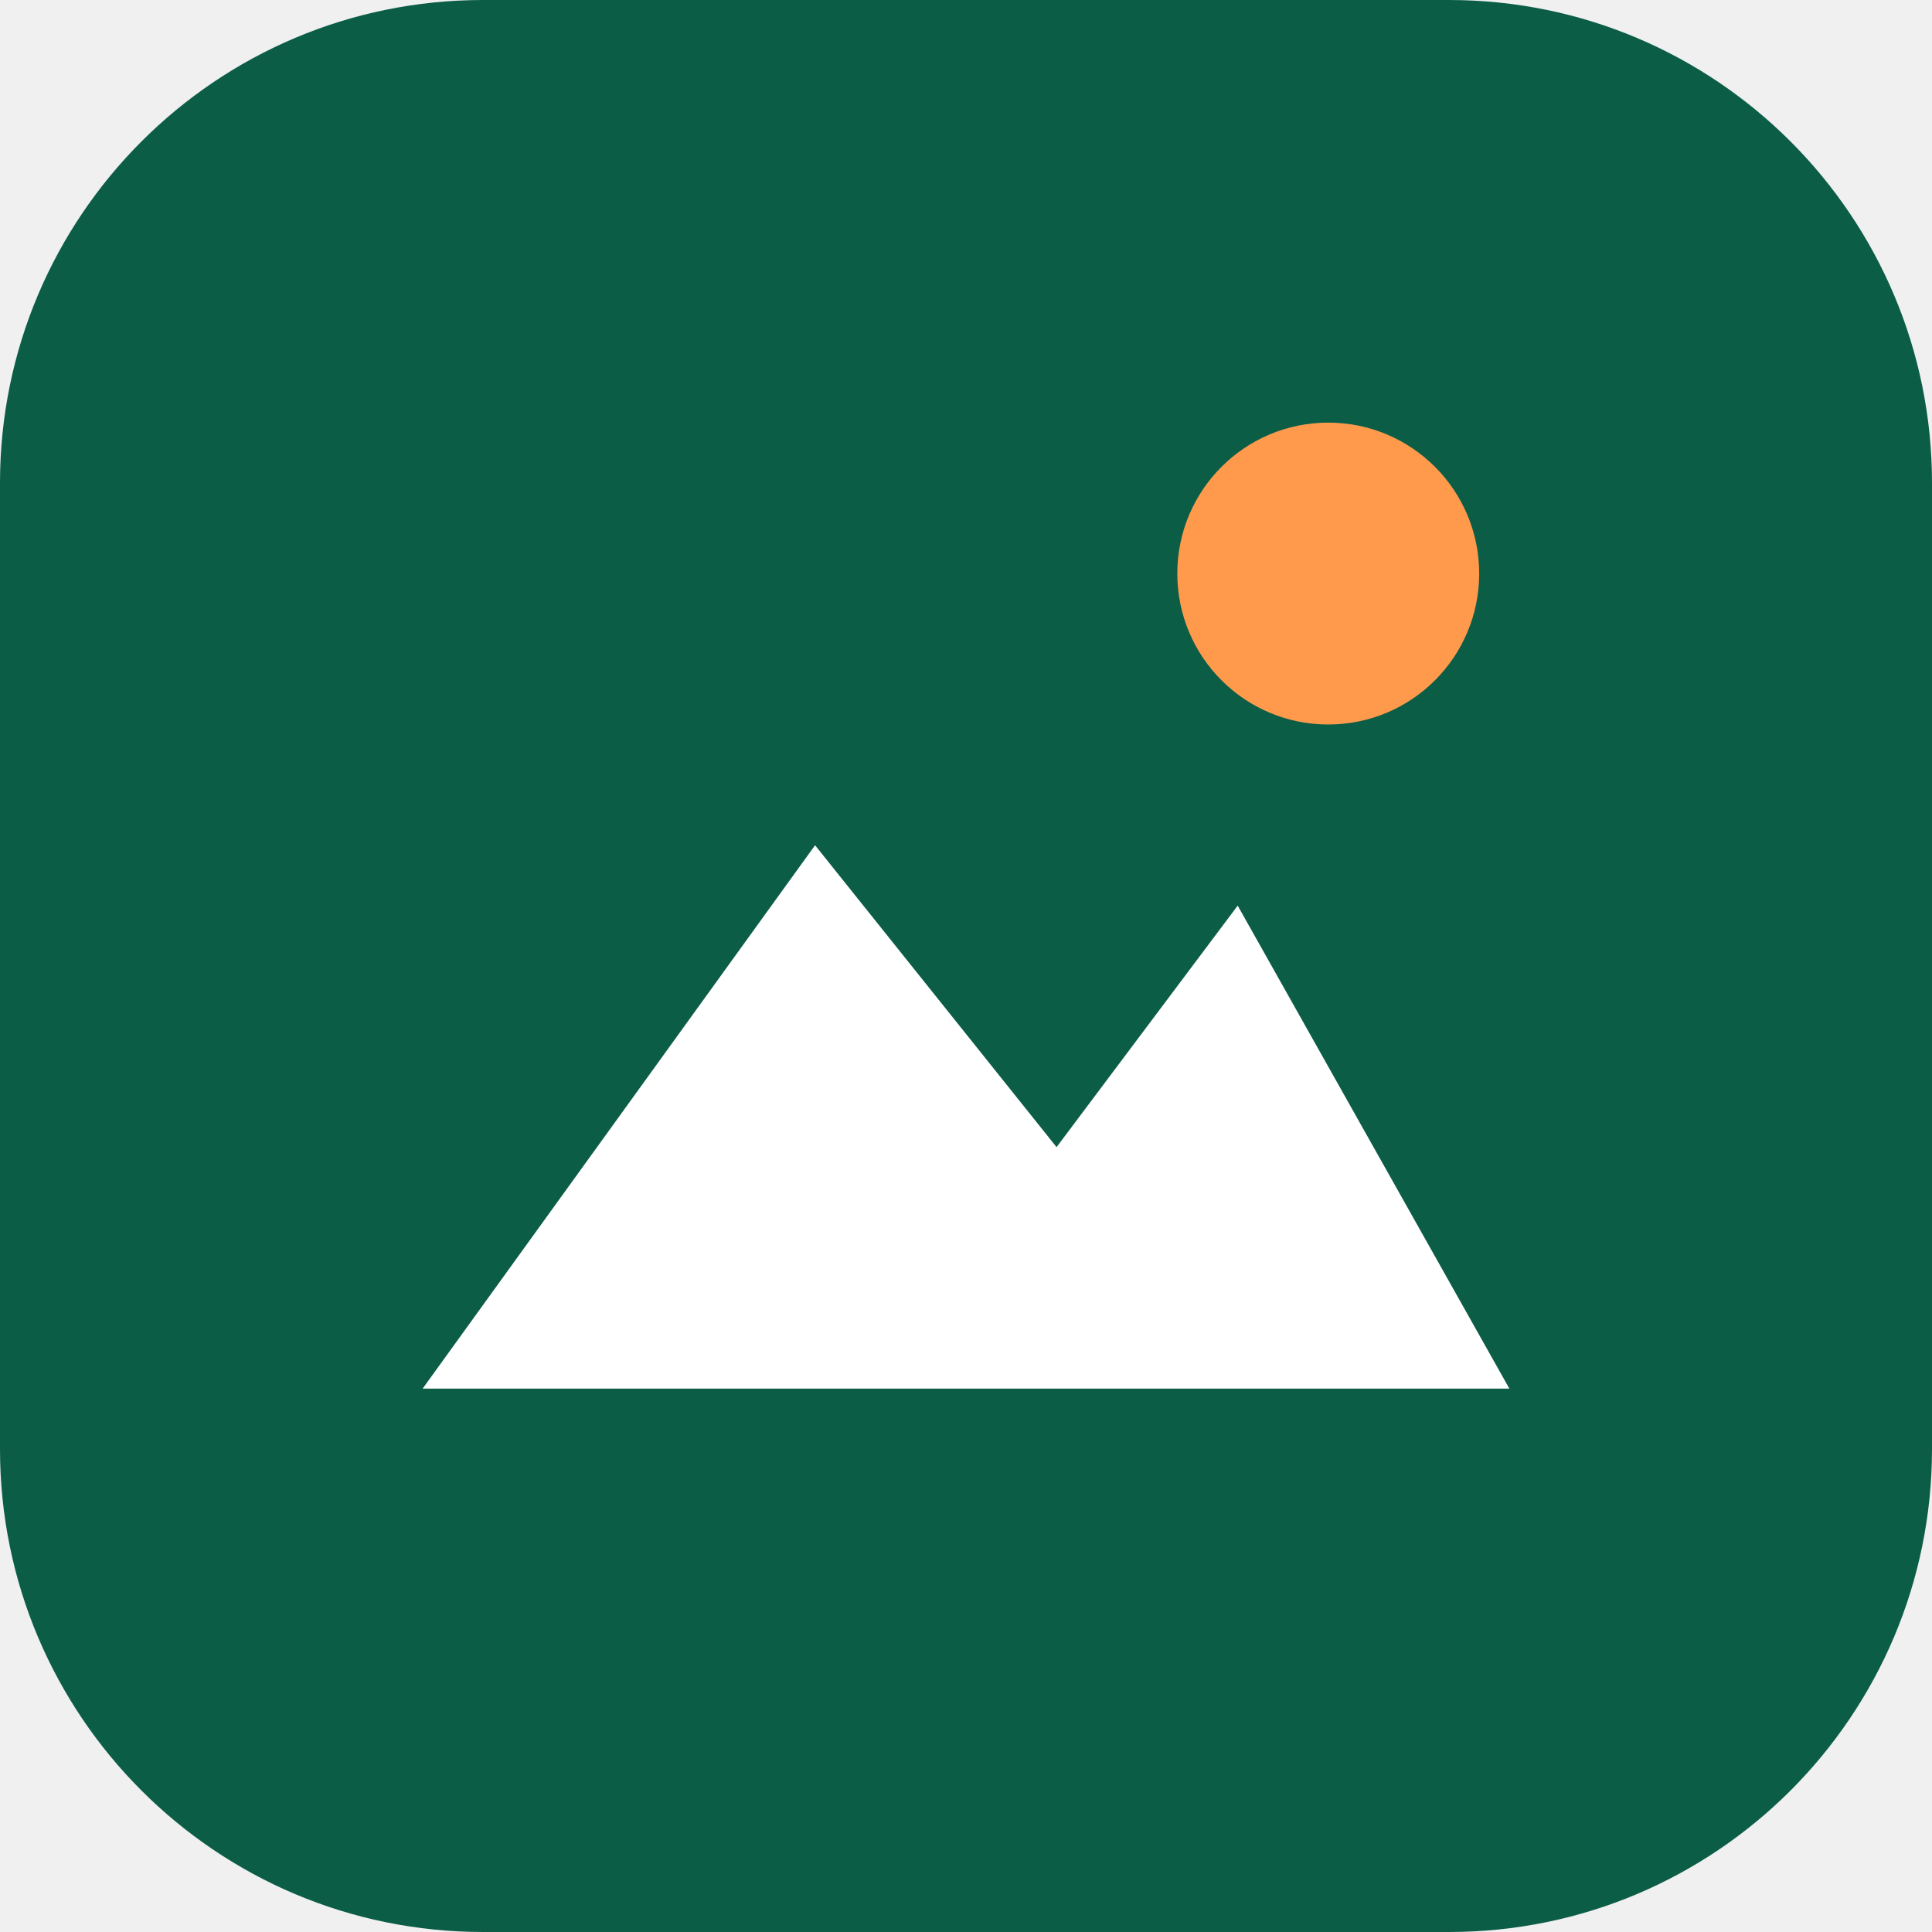
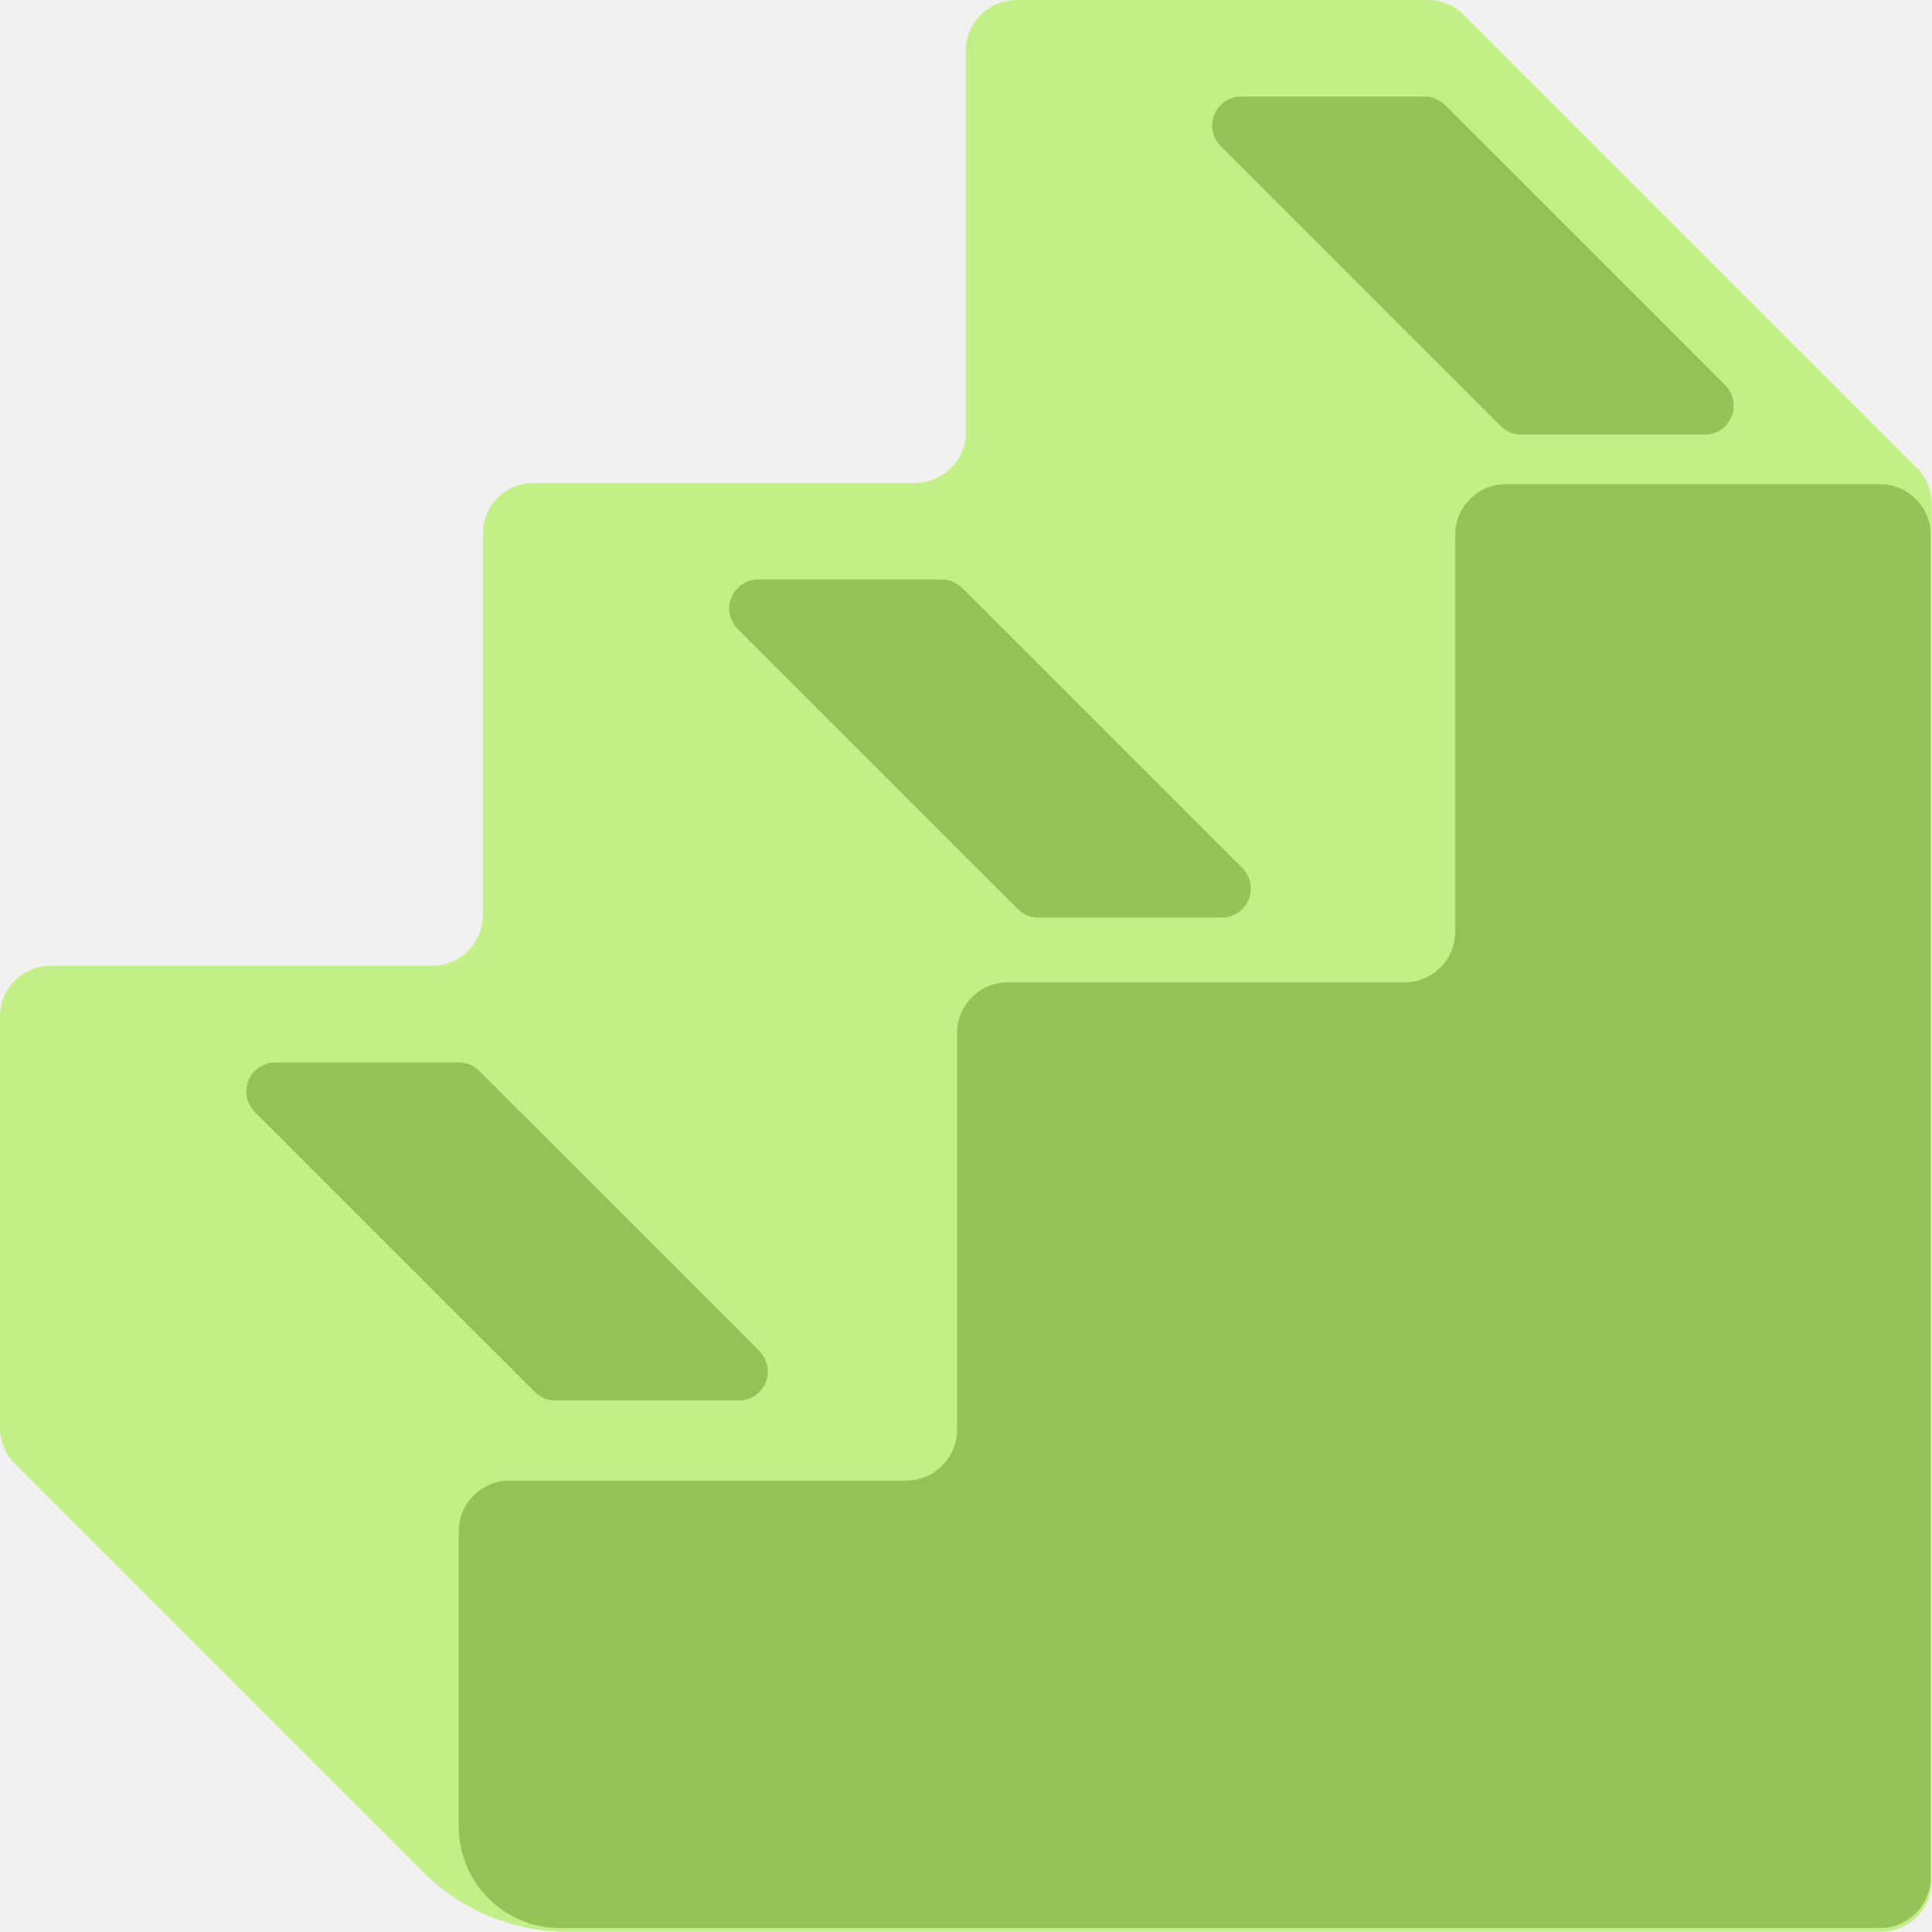
- <svg xmlns="http://www.w3.org/2000/svg" viewBox="0 0 32 32">
-   <rect width="32" height="32" rx="8" fill="#0b5d46" />
-   <path d="M7 23l6.5-9 4 5 3-4L25 23z" fill="#fff" />
-   <circle cx="22" cy="9.5" r="2.5" fill="#ff9a4d" />
+ <svg xmlns="http://www.w3.org/2000/svg" viewBox="0 0 762 762">
+   <path d="M0 400.943C0 389.897 8.954 380.943 20 380.943H170.471C181.517 380.943 190.471 371.989 190.471 360.943V210.471C190.471 199.426 199.426 190.471 210.471 190.471H360.943C371.989 190.471 380.943 181.517 380.943 170.471V20C380.943 8.954 389.897 0 400.943 0H563.13C568.434 0 573.521 2.107 577.272 5.858L756.028 184.614C759.779 188.364 761.886 193.451 761.886 198.756V741.886C761.886 752.931 752.931 761.886 741.886 761.886H223.609C202.391 761.886 182.043 753.457 167.04 738.454L5.858 577.272C2.107 573.521 0 568.434 0 563.13V400.943Z" fill="#C3EF88" />
+   <path d="M357.453 583.952H200.953C189.907 583.952 180.953 592.906 180.953 603.952V720.452C180.953 742.544 198.861 760.452 220.953 760.452H741.453C752.499 760.452 761.453 751.498 761.453 740.452V210.952C761.453 199.906 752.499 190.952 741.453 190.952H593.953C582.907 190.952 573.953 199.906 573.953 210.952V367.452C573.953 378.498 564.999 387.452 553.953 387.452H397.453C386.407 387.452 377.453 396.406 377.453 407.452V563.952C377.453 574.998 368.499 583.952 357.453 583.952Z" fill="#94C256" />
+   <path d="M108.569 430.465H180.948L291.421 540.938H219.042L108.569 430.465ZM299.04 239.993H371.419L481.893 350.467H409.514L299.04 239.993ZM489.512 49.522H561.891L672.364 159.995H599.985L489.512 49.522Z" fill="#94C256" />
+   <path d="M180.948 419.037L181.515 419.05C184.339 419.191 187.019 420.375 189.029 422.384L299.502 532.857C302.771 536.125 303.749 541.042 301.98 545.312C300.211 549.582 296.043 552.367 291.421 552.367H219.042C216.011 552.367 213.104 551.162 210.961 549.019L100.488 438.545C97.219 435.277 96.241 430.362 98.01 426.091C99.779 421.821 103.946 419.037 108.569 419.037H180.948ZM223.777 529.51H263.831L176.214 441.893H136.159L223.777 529.51ZM371.419 228.565C374.45 228.565 377.357 229.769 379.5 231.913L489.974 342.386C493.242 345.655 494.22 350.57 492.452 354.84C490.683 359.111 486.515 361.895 481.893 361.895H409.514C406.483 361.895 403.576 360.691 401.433 358.548L290.959 248.075C287.691 244.806 286.713 239.89 288.482 235.62C290.251 231.349 294.418 228.565 299.04 228.565H371.419ZM414.247 339.039H454.302L366.685 251.421H326.63L414.247 339.039ZM561.891 38.093L562.457 38.108C565.282 38.248 567.963 39.432 569.972 41.441L680.446 151.915C683.714 155.183 684.691 160.098 682.922 164.369C681.153 168.639 676.987 171.423 672.365 171.423H599.985C596.954 171.423 594.047 170.22 591.904 168.077L481.431 57.603C478.163 54.335 477.185 49.419 478.953 45.149C480.722 40.879 484.89 38.093 489.512 38.093H561.891ZM604.718 148.567H644.774L557.158 60.951H517.103L604.718 148.567Z" fill="#94C256" />
</svg>
